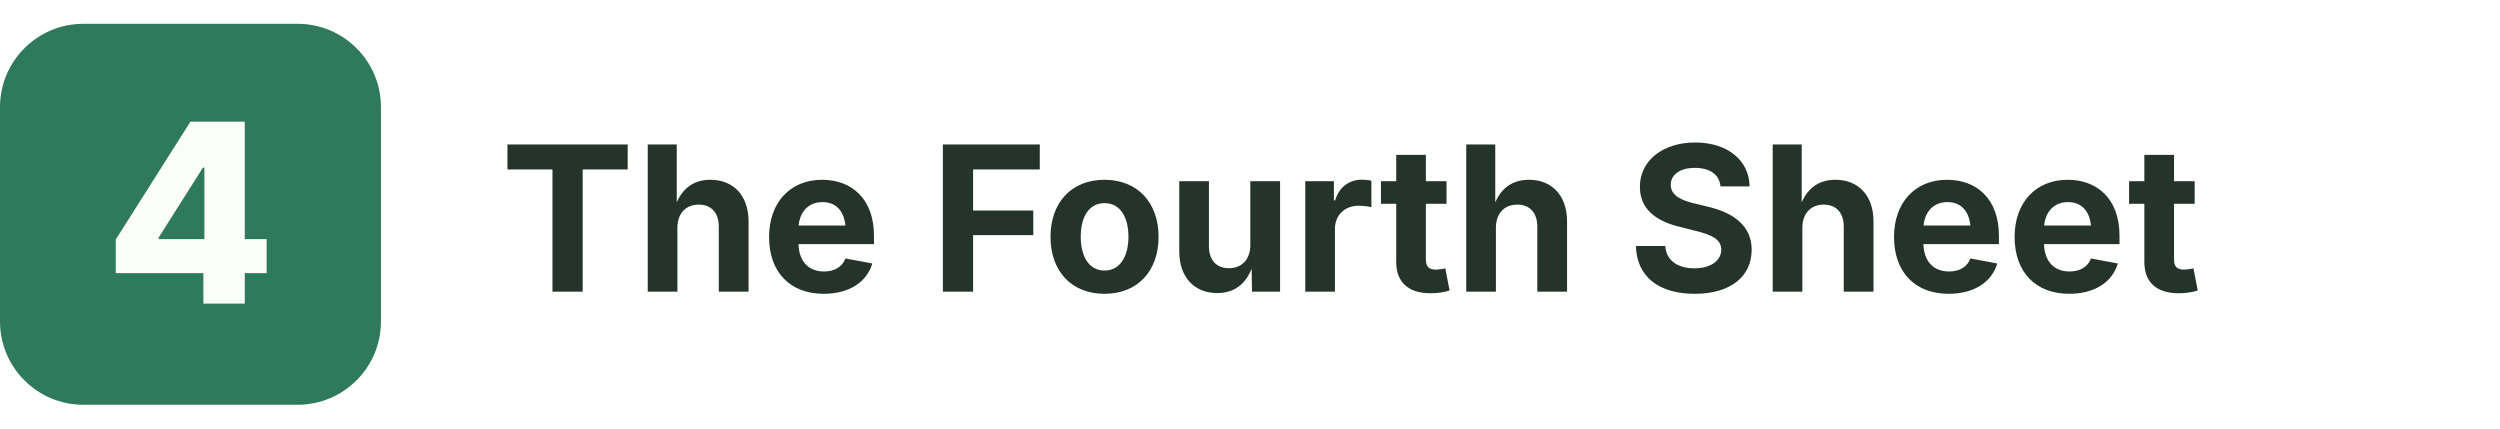
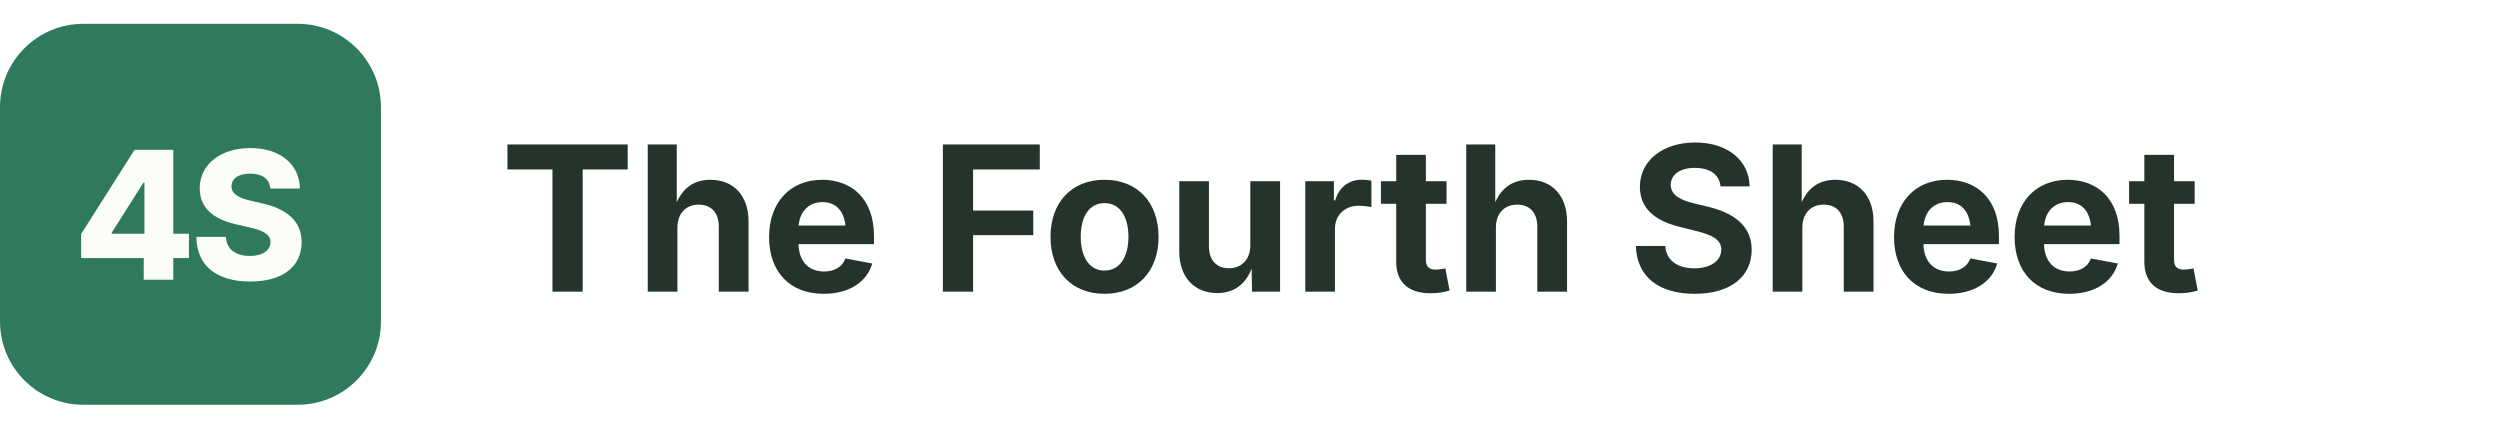
<svg xmlns="http://www.w3.org/2000/svg" viewBox="0 0 420 72" role="img" aria-label="The Fourth Sheet">
  <rect x="0" y="4" width="64" height="64" rx="14" fill="#2f7a5d" />
-   <text x="32" y="51" font-family="Inter, Helvetica, Arial, sans-serif" font-size="42" font-weight="800" fill="#fbfdf9" text-anchor="middle">4</text>
+   <text x="32" y="47" font-family="Inter, Helvetica, Arial, sans-serif" font-size="30" font-weight="800" fill="#fbfdf9" text-anchor="middle" letter-spacing="-1">4S</text>
  <text x="84" y="49" font-family="Inter, Helvetica, Arial, sans-serif" font-size="34" font-weight="700" fill="#25342a">The Fourth Sheet</text>
</svg>
